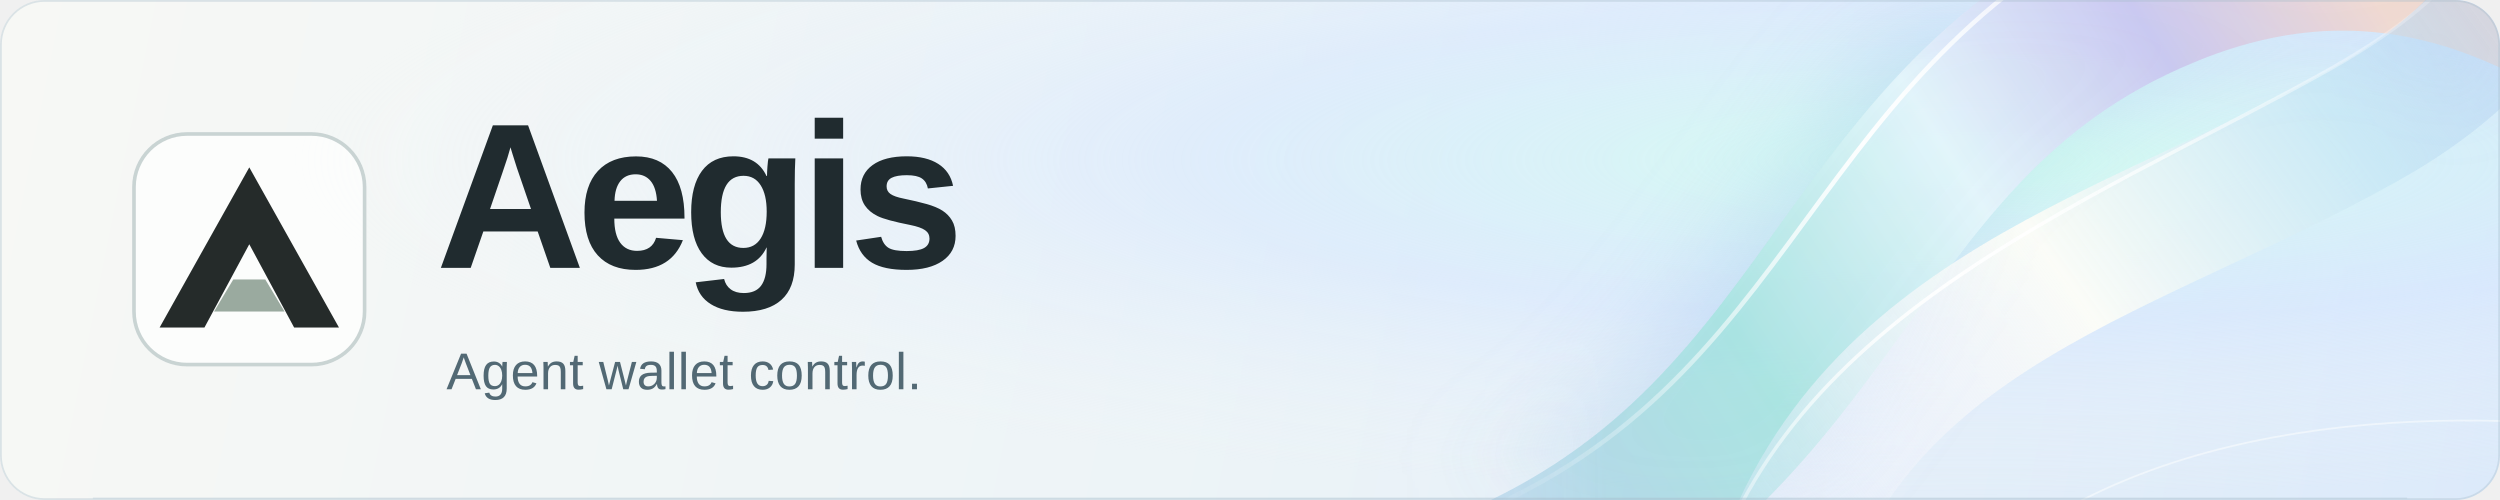
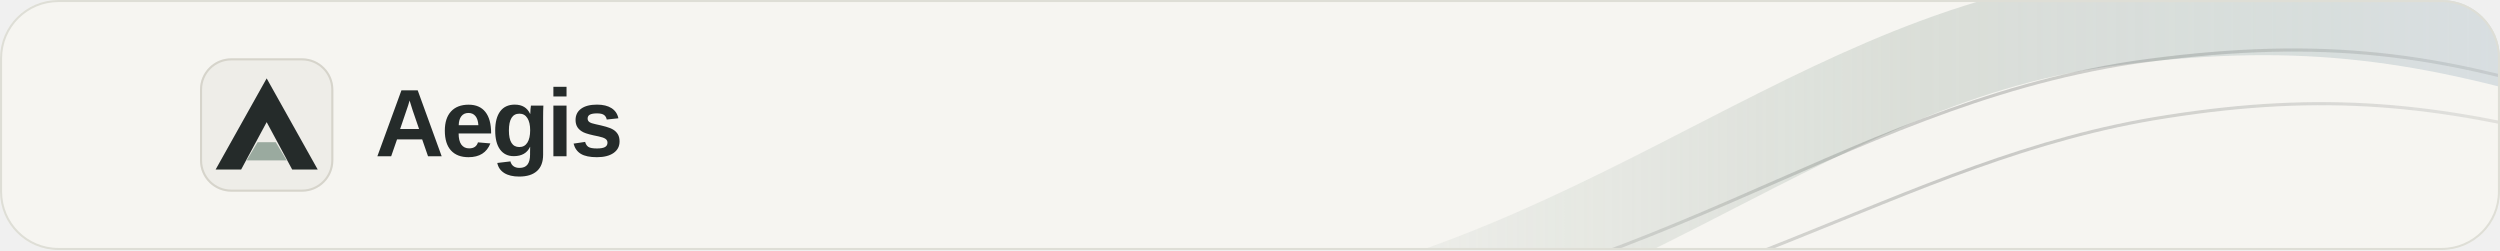
- <svg xmlns="http://www.w3.org/2000/svg" width="1400" height="280" viewBox="0 0 1400 280" role="img" aria-labelledby="title desc">
+ <svg xmlns="http://www.w3.org/2000/svg" width="1200" height="120" viewBox="0 0 1200 120" role="img" aria-labelledby="title desc">
  <defs>
-     <linearGradient id="paper" x1="0" y1="0" x2="1400" y2="280" gradientUnits="userSpaceOnUse">
-       <stop stop-color="#f7f8f5" />
-       <stop offset=".48" stop-color="#edf4f7" />
-       <stop offset="1" stop-color="#dceafa" />
+     <linearGradient id="band" x1="560" y1="0" x2="1200" y2="0" gradientUnits="userSpaceOnUse">
+       <stop stop-color="#9aaa9f" stop-opacity="0" />
+       <stop offset=".55" stop-color="#9aaa9f" stop-opacity=".30" />
+       <stop offset="1" stop-color="#aebfca" stop-opacity=".42" />
    </linearGradient>
-     <radialGradient id="wash" cx=".79" cy=".32" r=".67">
-       <stop stop-color="#d2fff0" stop-opacity=".92" />
-       <stop offset=".48" stop-color="#d5e7ff" stop-opacity=".55" />
-       <stop offset="1" stop-color="#eef4f9" stop-opacity="0" />
-     </radialGradient>
-     <linearGradient id="prism" x1="810" y1="285" x2="1310" y2="-35" gradientUnits="userSpaceOnUse">
-       <stop stop-color="#b2cfea" />
-       <stop offset=".32" stop-color="#a6e4df" />
-       <stop offset=".58" stop-color="#e6f6fc" />
-       <stop offset=".8" stop-color="#c9c5ef" />
-       <stop offset="1" stop-color="#f3d7cb" />
+     <linearGradient id="line" x1="560" y1="0" x2="1200" y2="0" gradientUnits="userSpaceOnUse">
+       <stop stop-color="#252b2a" stop-opacity="0" />
+       <stop offset=".6" stop-color="#252b2a" stop-opacity=".22" />
+       <stop offset="1" stop-color="#252b2a" stop-opacity=".10" />
    </linearGradient>
-     <linearGradient id="silk" x1="976" y1="320" x2="1430" y2="-10" gradientUnits="userSpaceOnUse">
-       <stop stop-color="#e7ecff" stop-opacity=".28" />
-       <stop offset=".43" stop-color="#fdfdf7" stop-opacity=".94" />
-       <stop offset=".75" stop-color="#c7e7f5" stop-opacity=".8" />
-       <stop offset="1" stop-color="#acc7ef" stop-opacity=".3" />
-     </linearGradient>
-     <linearGradient id="edge" x1="820" y1="280" x2="1360" y2="-50" gradientUnits="userSpaceOnUse">
-       <stop stop-color="white" stop-opacity="0" />
-       <stop offset=".47" stop-color="white" stop-opacity=".94" />
-       <stop offset="1" stop-color="white" stop-opacity=".15" />
-     </linearGradient>
-     <linearGradient id="fade" x1="625" y1="0" x2="900" y2="0" gradientUnits="userSpaceOnUse">
-       <stop stop-color="black" />
-       <stop offset="1" stop-color="white" />
-     </linearGradient>
-     <mask id="art">
-       <rect width="1400" height="280" fill="url(#fade)" />
-     </mask>
    <clipPath id="frame">
-       <rect width="1400" height="280" rx="25" />
+       <rect width="1200" height="120" rx="28" />
    </clipPath>
-     <filter id="bloom" x="-30%" y="-60%" width="160%" height="220%">
-       <feGaussianBlur stdDeviation="27" />
-     </filter>
  </defs>
  <g clip-path="url(#frame)">
-     <rect width="1400" height="280" fill="url(#paper)" />
-     <rect width="1400" height="280" fill="url(#wash)" />
-     <g mask="url(#art)">
-       <path d="M756 356C1014 293 1008 74 1198-10C1302-56 1398-30 1492 45" fill="none" stroke="#91bce5" stroke-width="104" opacity=".29" filter="url(#bloom)" />
-       <path d="M790 346C1035 272 1017 73 1211-7C1321-53 1415-20 1500 48" fill="none" stroke="url(#prism)" stroke-width="91" opacity=".88" />
-       <path d="M790 301C1009 233 1000 46 1196-48" fill="none" stroke="url(#edge)" stroke-width="2.5" />
-       <path d="M985 366C1020 178 1185 148 1324 70C1402 27 1430-29 1437-76" fill="none" stroke="url(#silk)" stroke-width="73" />
-       <path d="M949 357C983 181 1167 116 1306 38C1385-7 1400-45 1401-76" fill="none" stroke="url(#edge)" stroke-width="2" />
-       <path d="M1087 342C1164 249 1316 224 1462 240" fill="none" stroke="#f7fbfd" stroke-width="1" opacity=".65" />
-     </g>
-     <path d="M52 279H1348" stroke="#a8bfd0" stroke-opacity=".24" />
-     <g transform="translate(74 74) scale(2.05)">
-       <rect width="64" height="64" rx="15" fill="white" fill-opacity=".7" />
-       <rect x=".5" y=".5" width="63" height="63" rx="14.5" fill="none" stroke="#bdc9c9" stroke-opacity=".8" />
-       <g transform="translate(4 3.5) scale(.875)">
-         <path d="M32 7 60 57H46L32 31 18 57H4Z" fill="#252b2a" />
-         <path d="m27 42-6 10h22l-6-10Z" fill="#9aaa9f" />
-       </g>
-     </g>
-     <g font-family="-apple-system,BlinkMacSystemFont,'Segoe UI',Arial,sans-serif">
-       <text x="244" y="150" fill="#202b2f" font-size="116" font-weight="600" letter-spacing="-5">Aegis</text>
-       <text x="250" y="218" fill="#526974" font-size="29" letter-spacing=".25">Agent wallet control.</text>
+     <rect width="1200" height="120" fill="#f6f5f1" />
+     <path d="M560 170C760 150 860 30 1010 10C1100 -2 1160 6 1240 30" fill="none" stroke="url(#band)" stroke-width="44" stroke-linecap="round" />
+     <path d="M600 160C790 144 880 52 1024 30C1108 18 1166 24 1240 48" fill="none" stroke="url(#line)" stroke-width="1.5" />
+     <path d="M640 172C820 156 910 76 1040 56C1116 44 1170 50 1240 68" fill="none" stroke="url(#line)" stroke-width="1.5" />
+   </g>
+   <rect x=".5" y=".5" width="1199" height="119" rx="27.5" fill="none" stroke="#deded6" />
+   <g transform="translate(96 28) scale(1)">
+     <rect width="64" height="64" rx="15" fill="#eeede8" />
+     <rect x=".5" y=".5" width="63" height="63" rx="14.5" fill="none" stroke="#d6d4cb" />
+     <g transform="translate(4 3.5) scale(.875)">
+       <path d="M32 7 60 57H46L32 31 18 57H4Z" fill="#252b2a" />
+       <path d="m27 42-6 10h22l-6-10Z" fill="#9aaa9f" />
    </g>
  </g>
-   <rect x=".5" y=".5" width="1399" height="279" rx="24.5" fill="none" stroke="#a8bdcb" stroke-opacity=".36" />
+   <text x="180" y="75" fill="#252b2a" font-family="-apple-system,BlinkMacSystemFont,'Segoe UI',Arial,sans-serif" font-size="46" font-weight="600" letter-spacing="-1.5">Aegis</text>
</svg>
